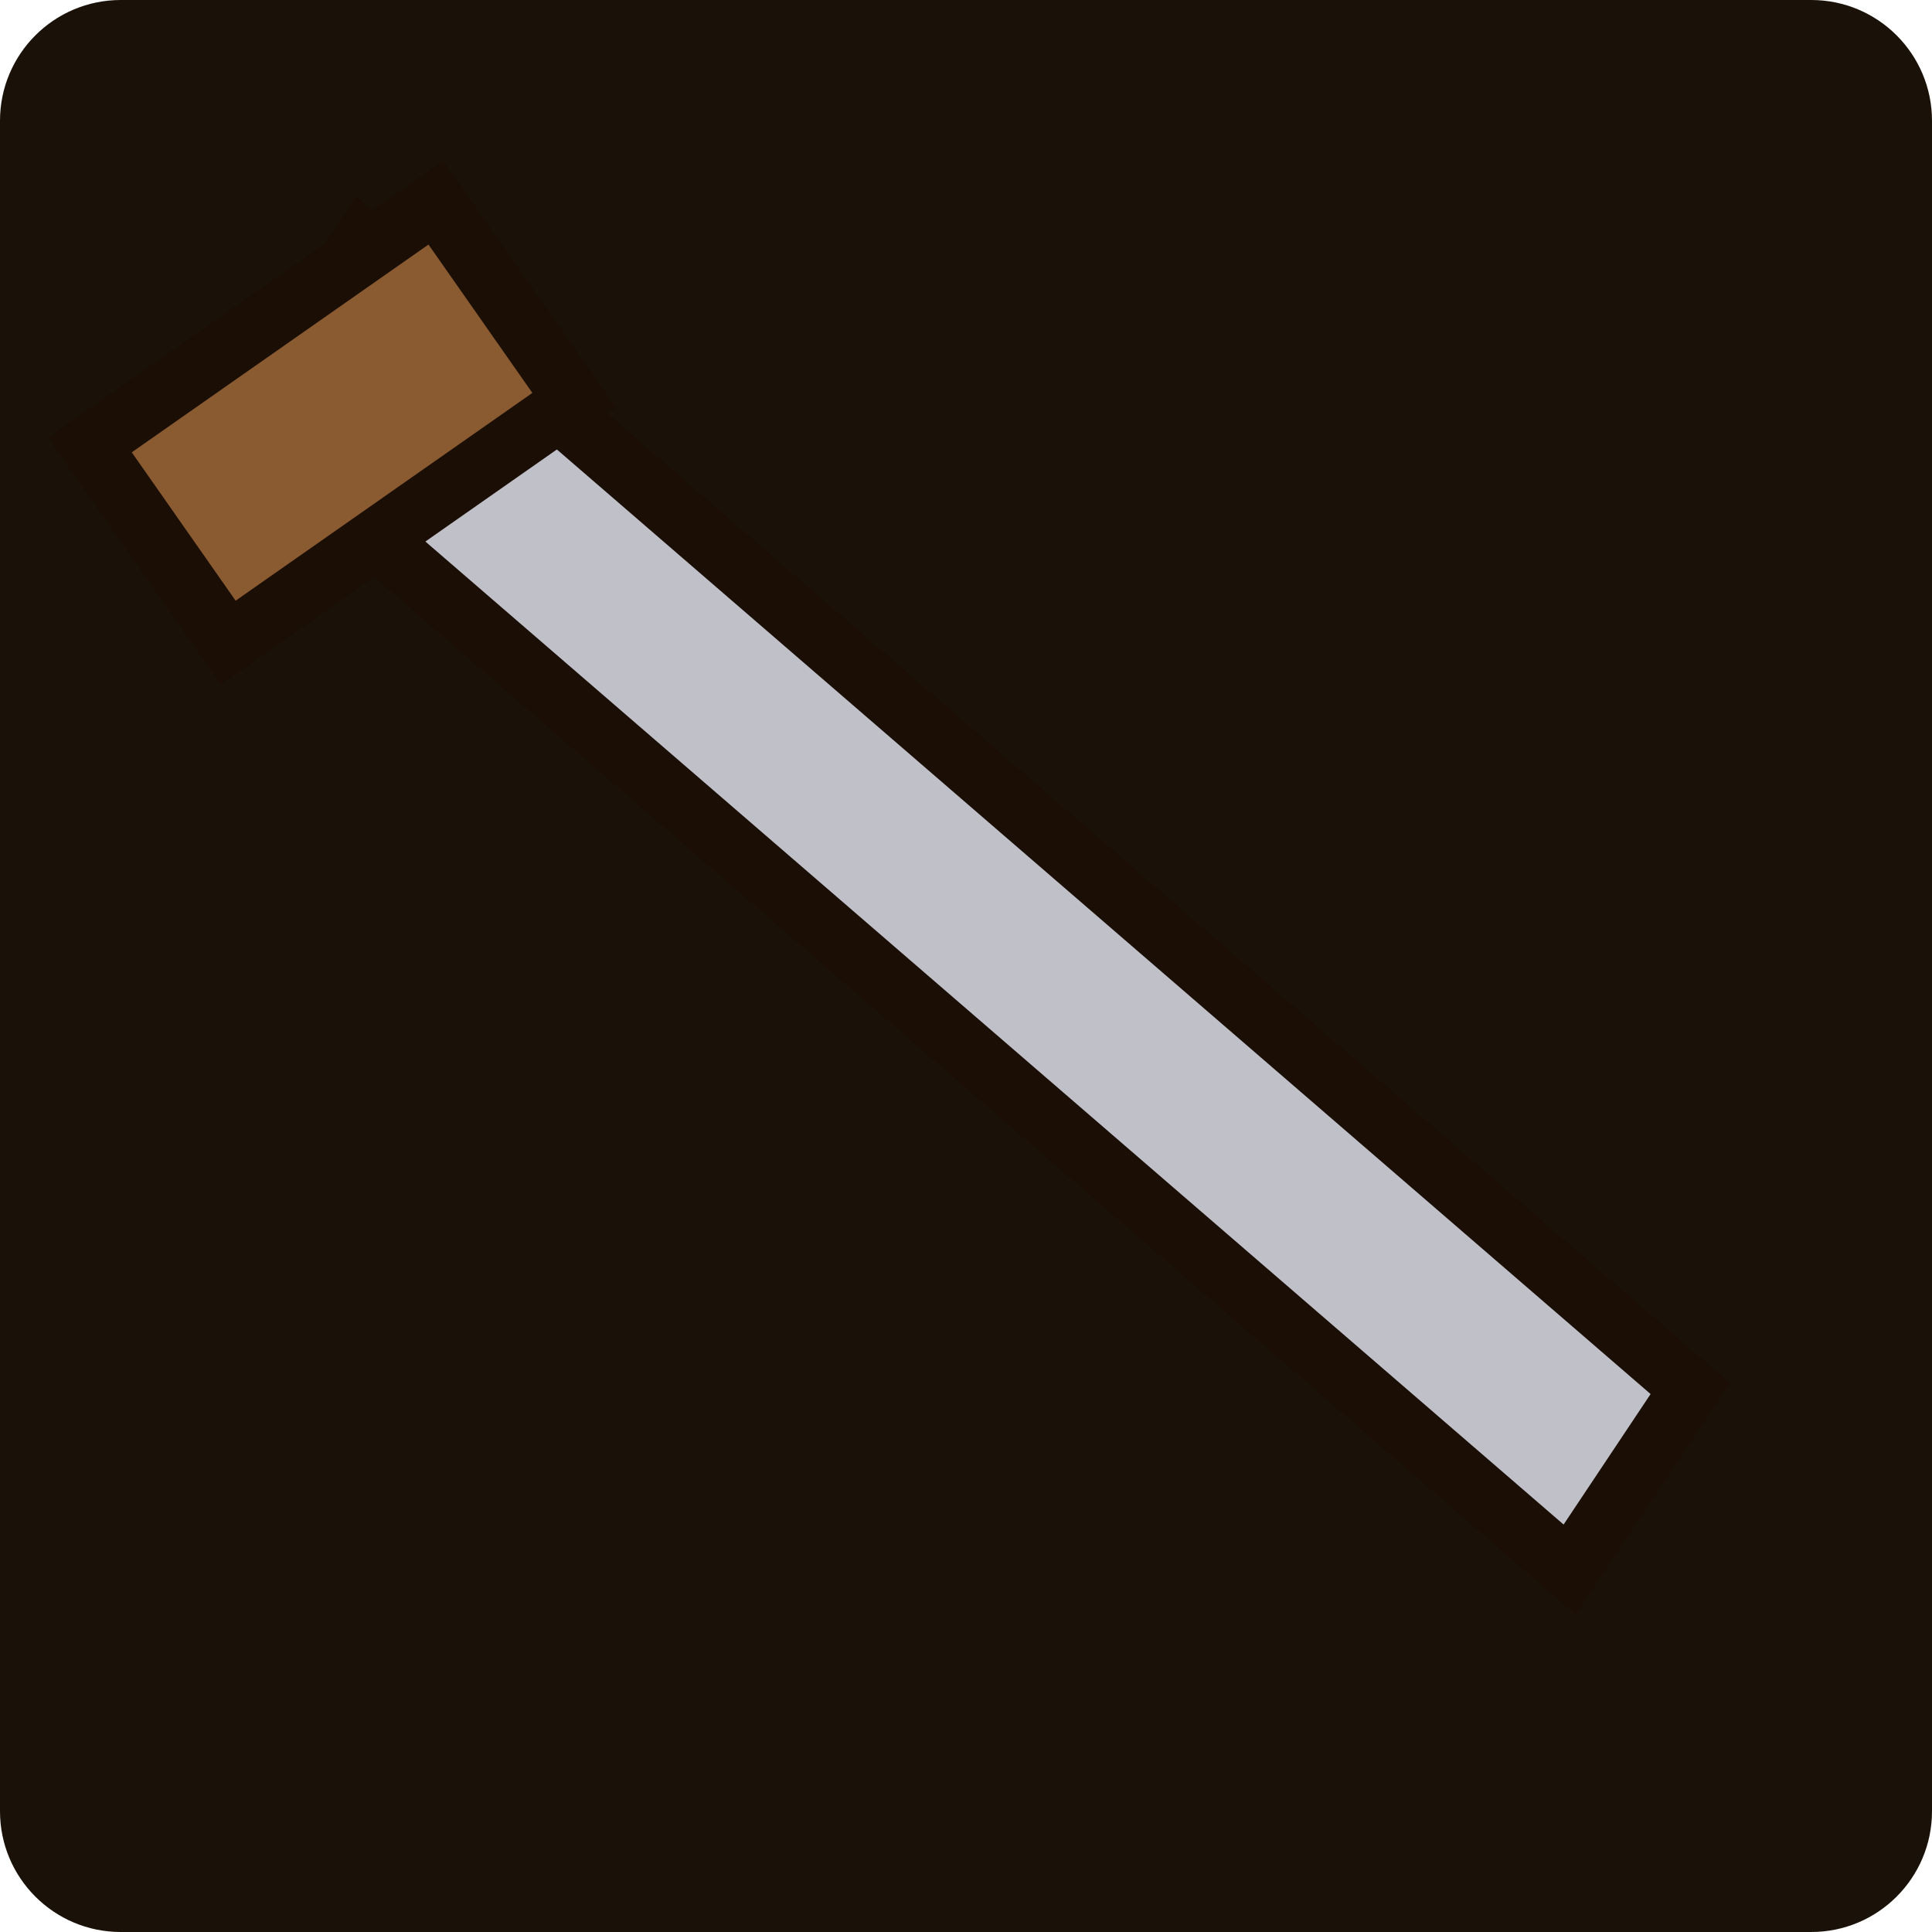
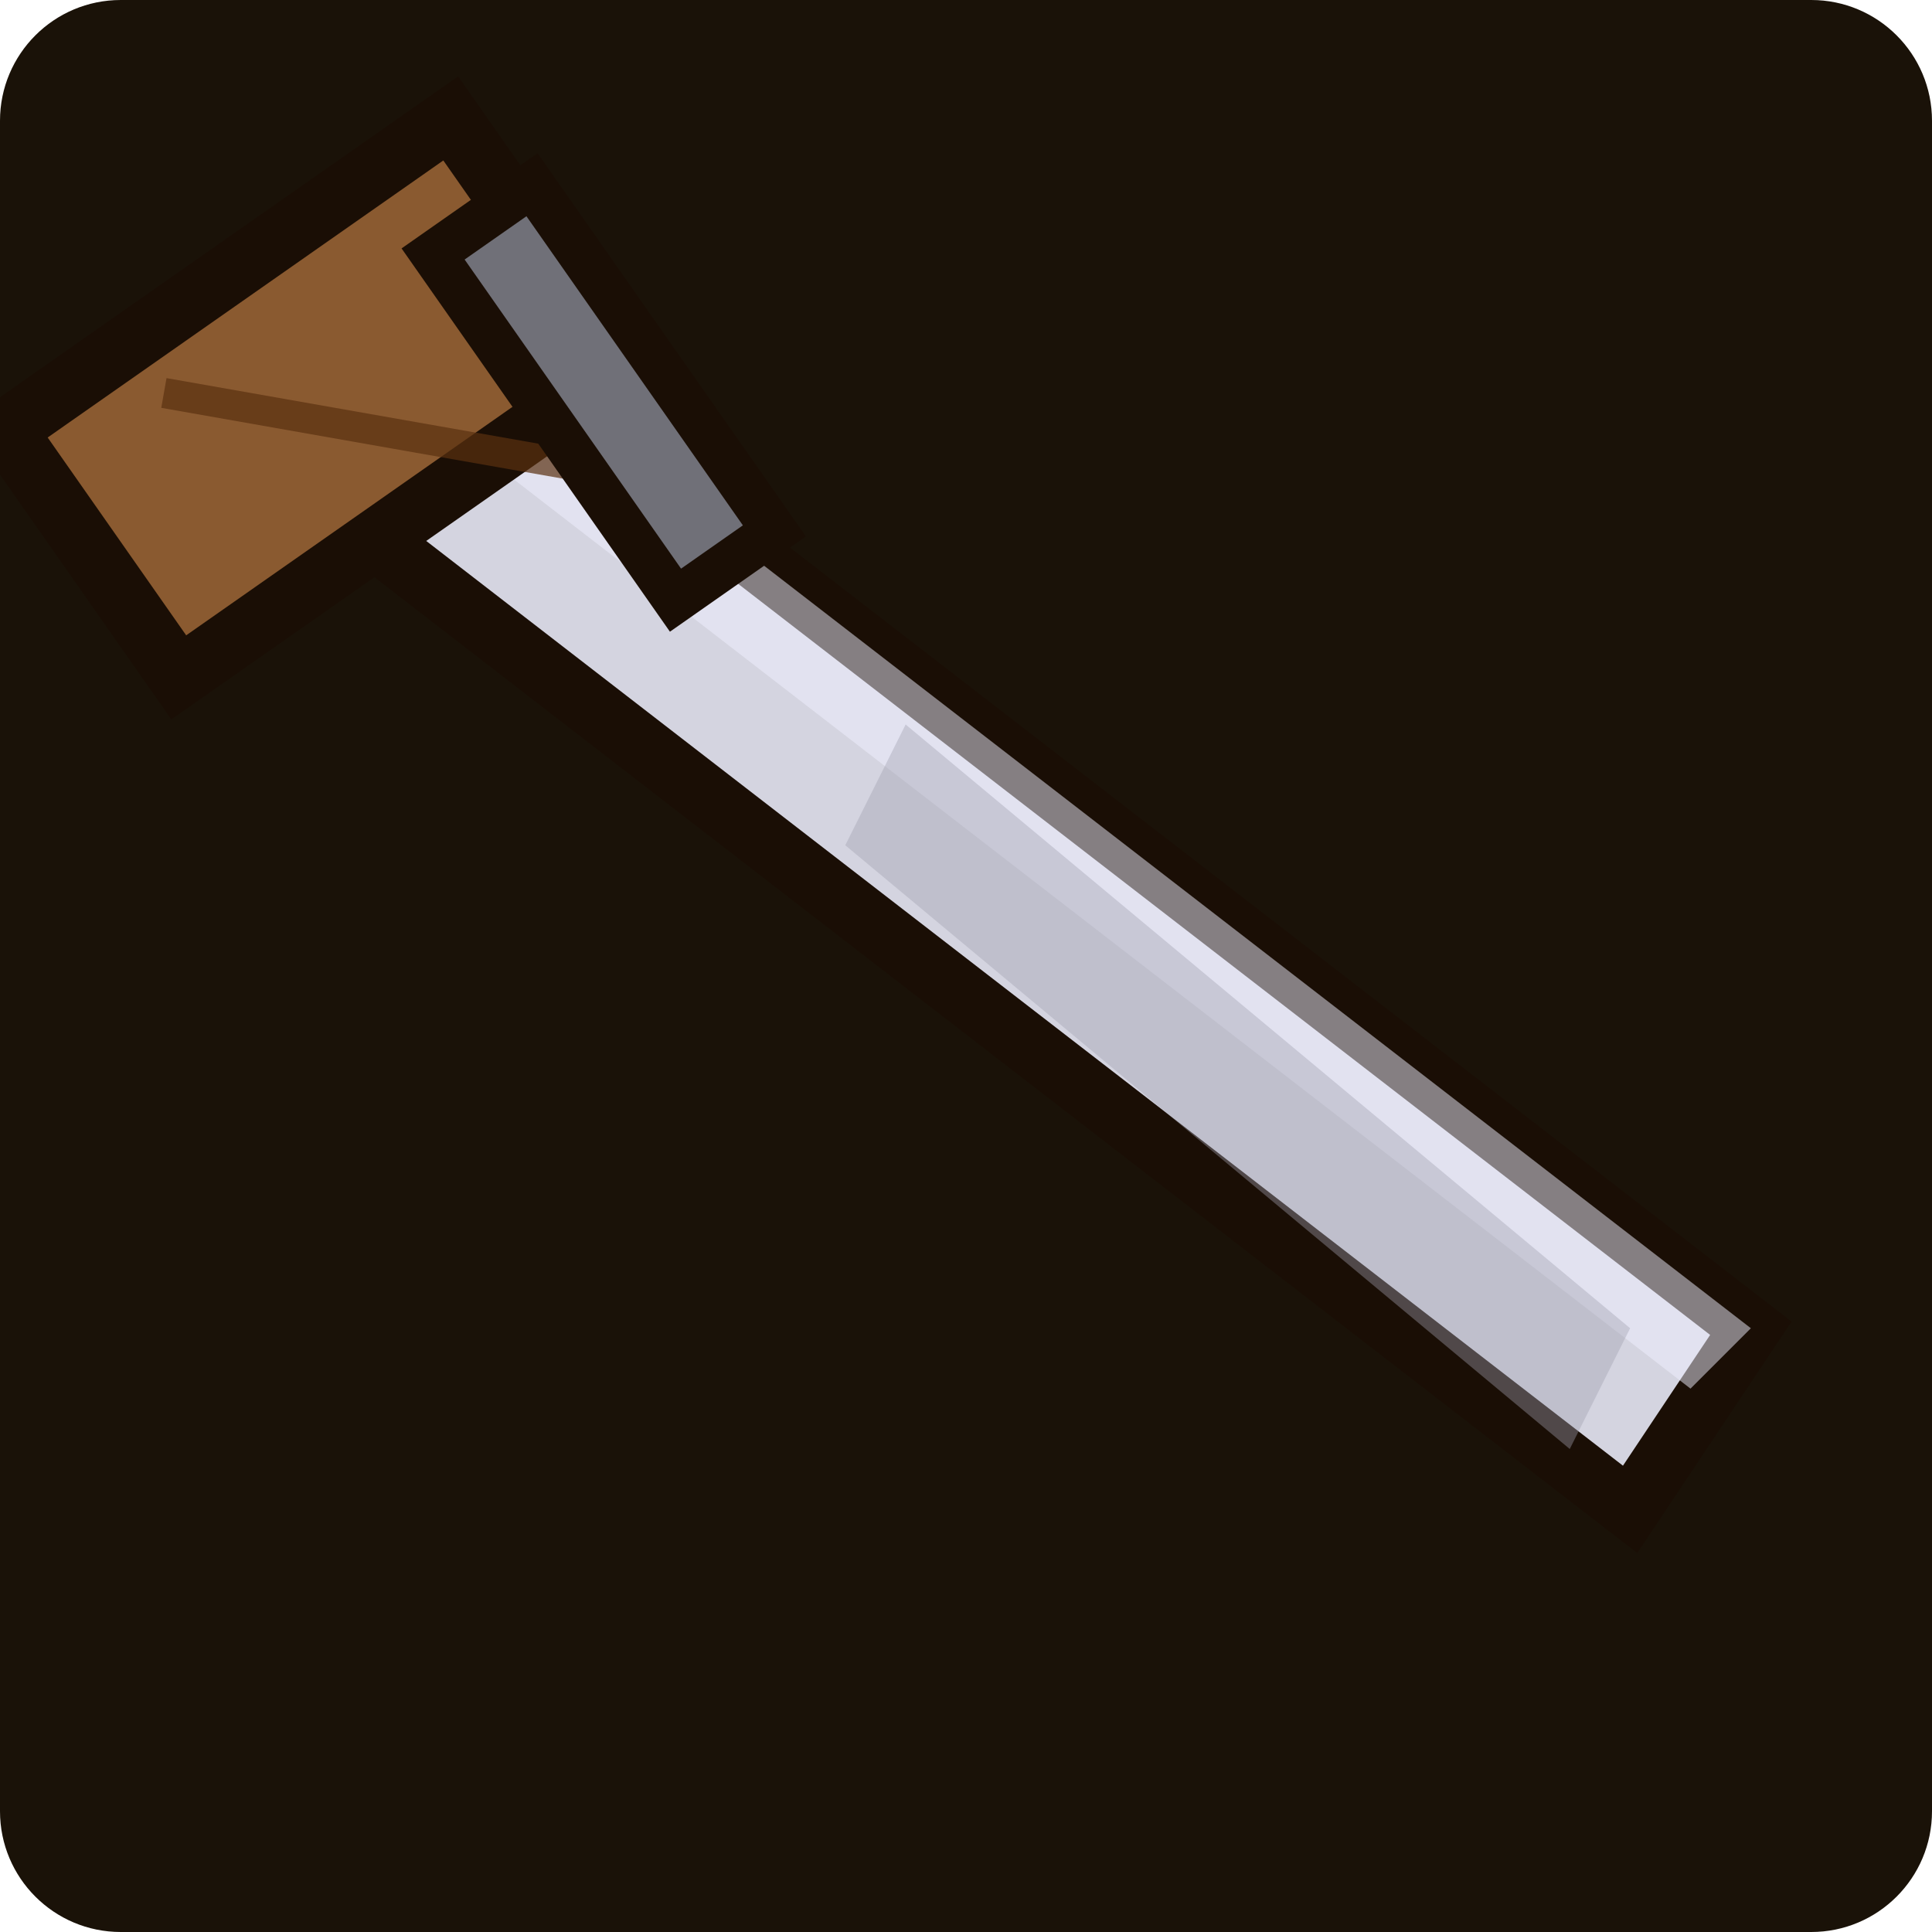
<svg xmlns="http://www.w3.org/2000/svg" viewBox="0 0 64 64" width="64" height="64">
  <rect width="64" height="64" fill="#1a1208" rx="4" />
-   <path d="M12 8 L56 46 L52 52 L8 14 Z" fill="#c0c0c8" stroke="#1a0e05" stroke-width="2" />
-   <rect x="4" y="10" width="14" height="8" fill="#8a5a30" stroke="#1a0e05" stroke-width="2" transform="rotate(-35 11 14)" />
+   <g>
+     <path d="M14 10 L58 44 L54 50 L10 16 Z" fill="#d4d4e0" stroke="#1a0e05" stroke-width="2" />
+     <path d="M14 10 L58 44 L56 46 L12 12 Z" fill="#f0f0ff" opacity=".5" />
+     <path d="M30 24 L54 44 L52 48 L28 28 Z" fill="#a0a0b0" opacity=".4" />
+     <rect x="2" y="8" width="18" height="10" fill="#8a5a30" stroke="#1a0e05" stroke-width="2" transform="rotate(-35 11 14)" />
+     <line x1="7" y1="10" x2="17" y2="20" stroke="#5a3010" stroke-width="1" transform="rotate(-35 11 14)" opacity=".7" />
+     <rect x="18" y="6" width="4" height="14" fill="#707078" stroke="#1a0e05" stroke-width="1.5" transform="rotate(-35 20 13)" />
+   </g>
</svg>
